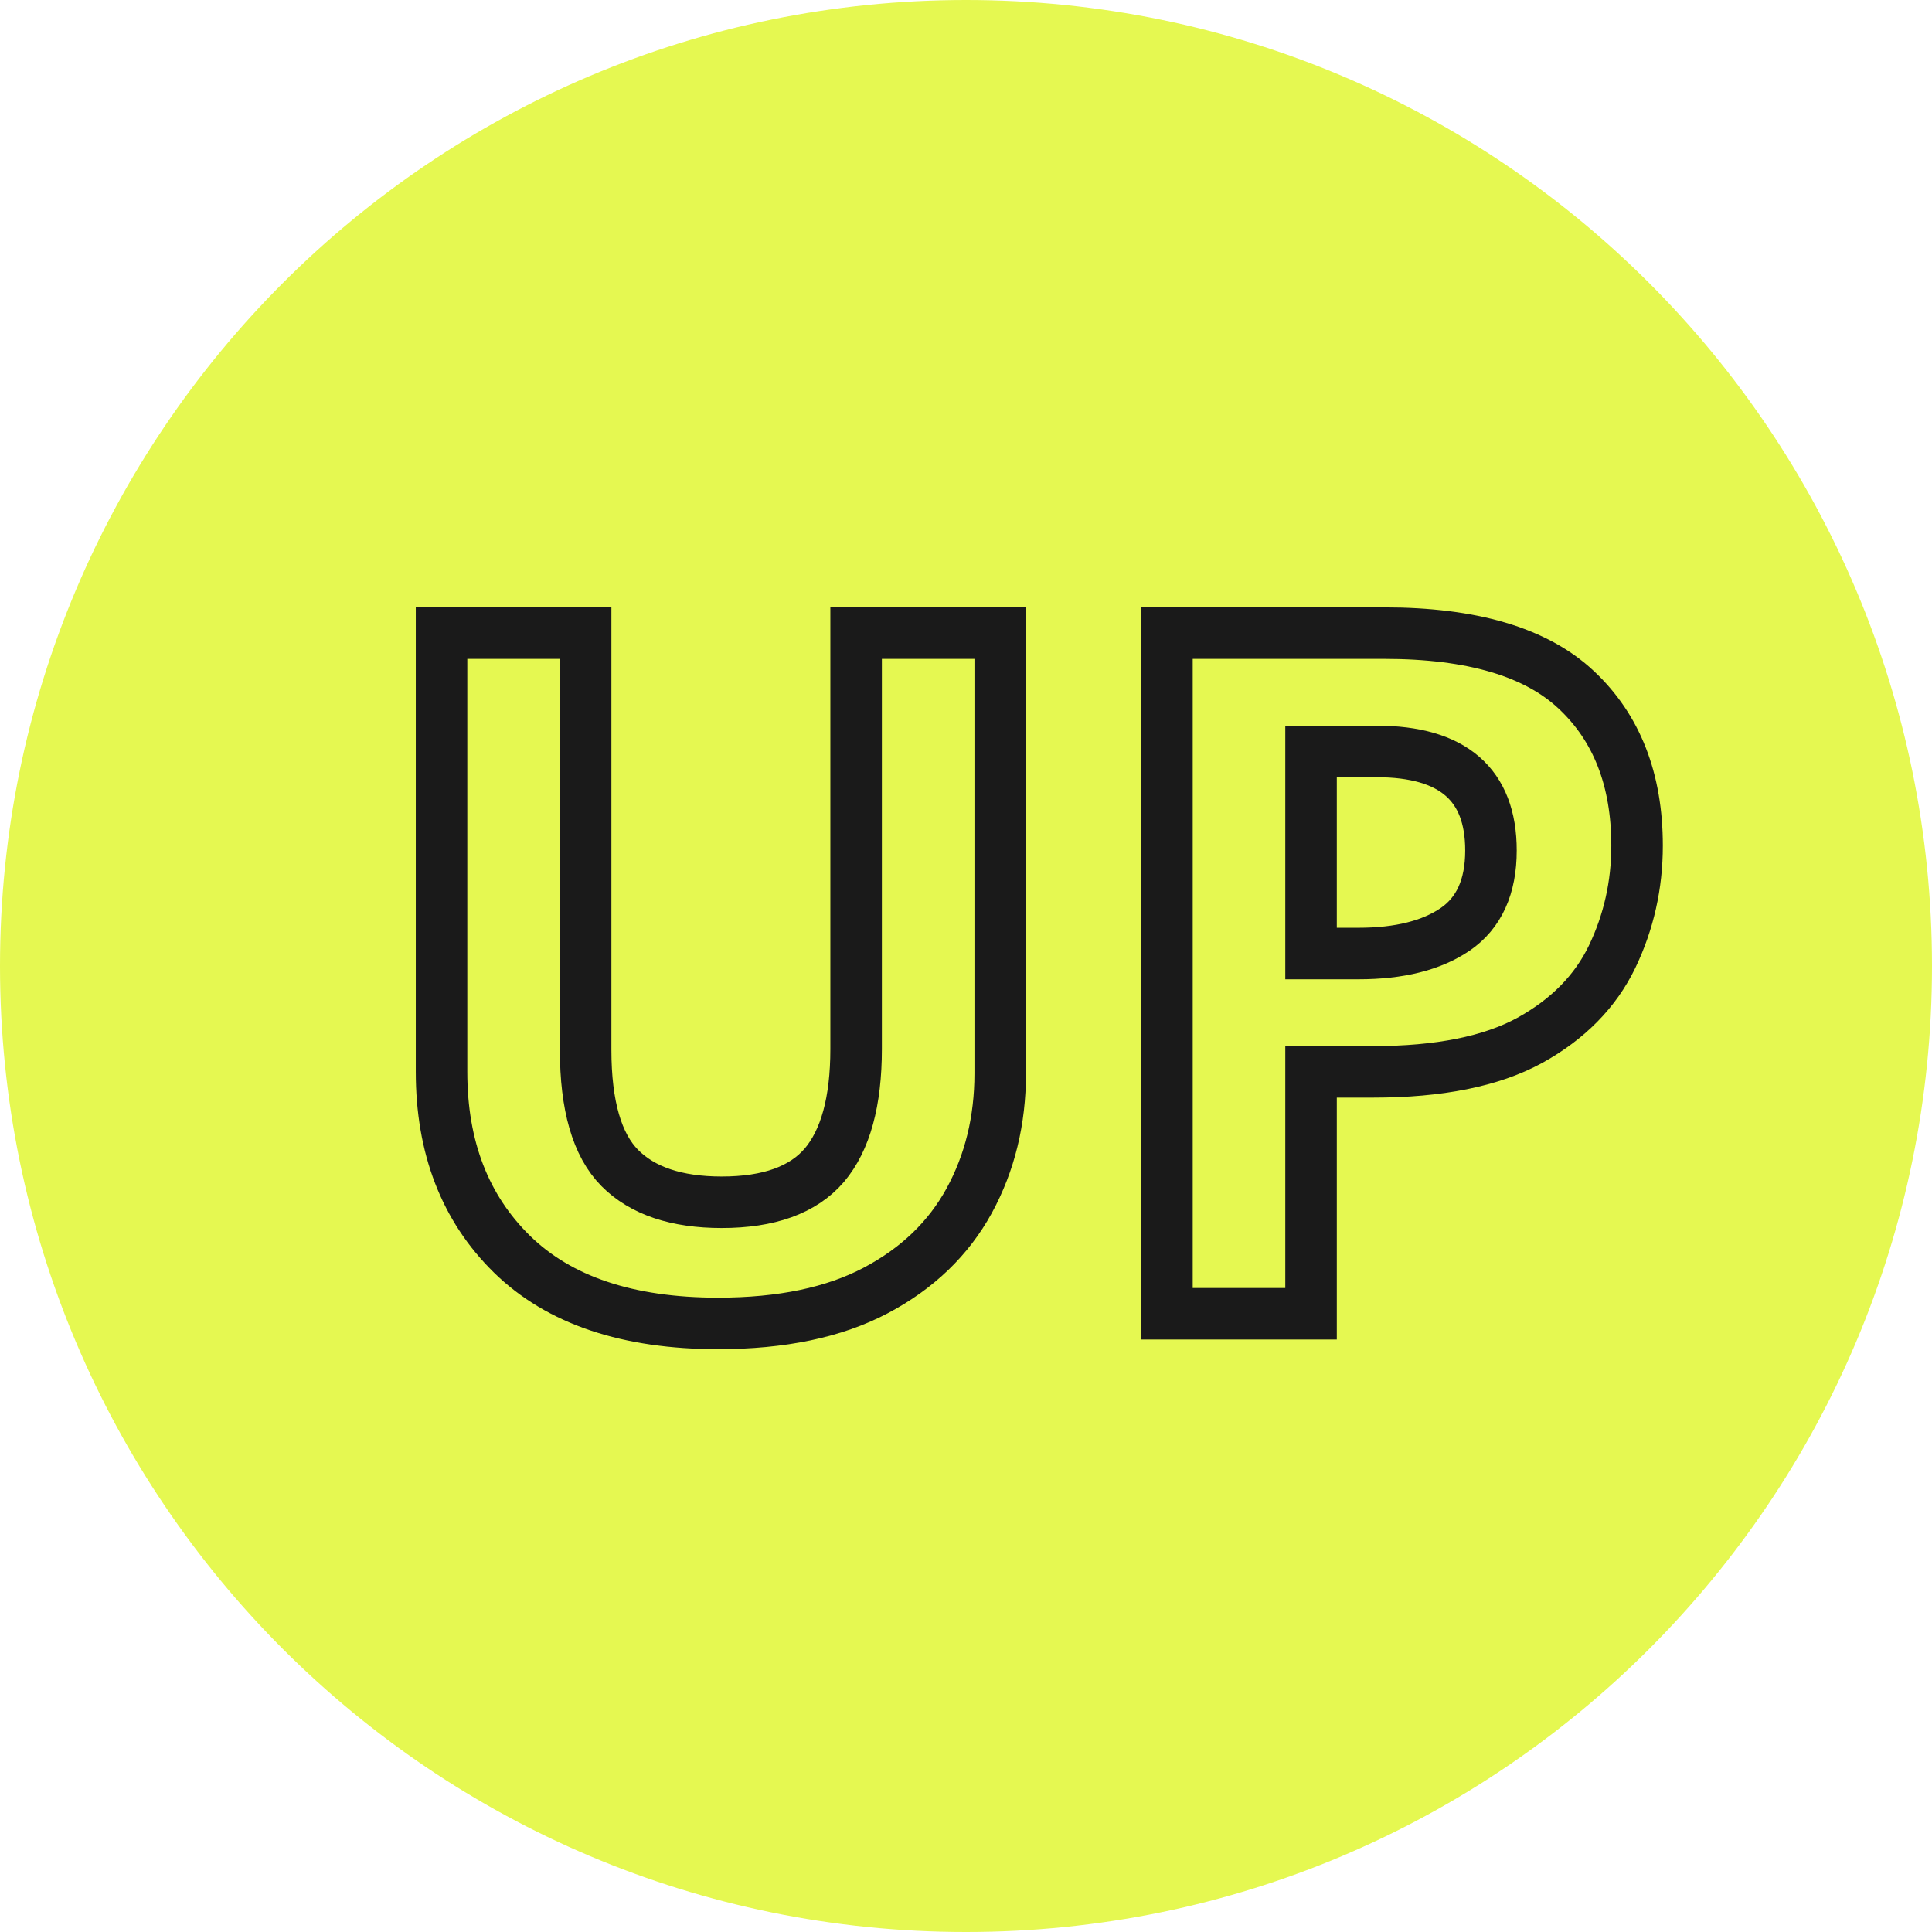
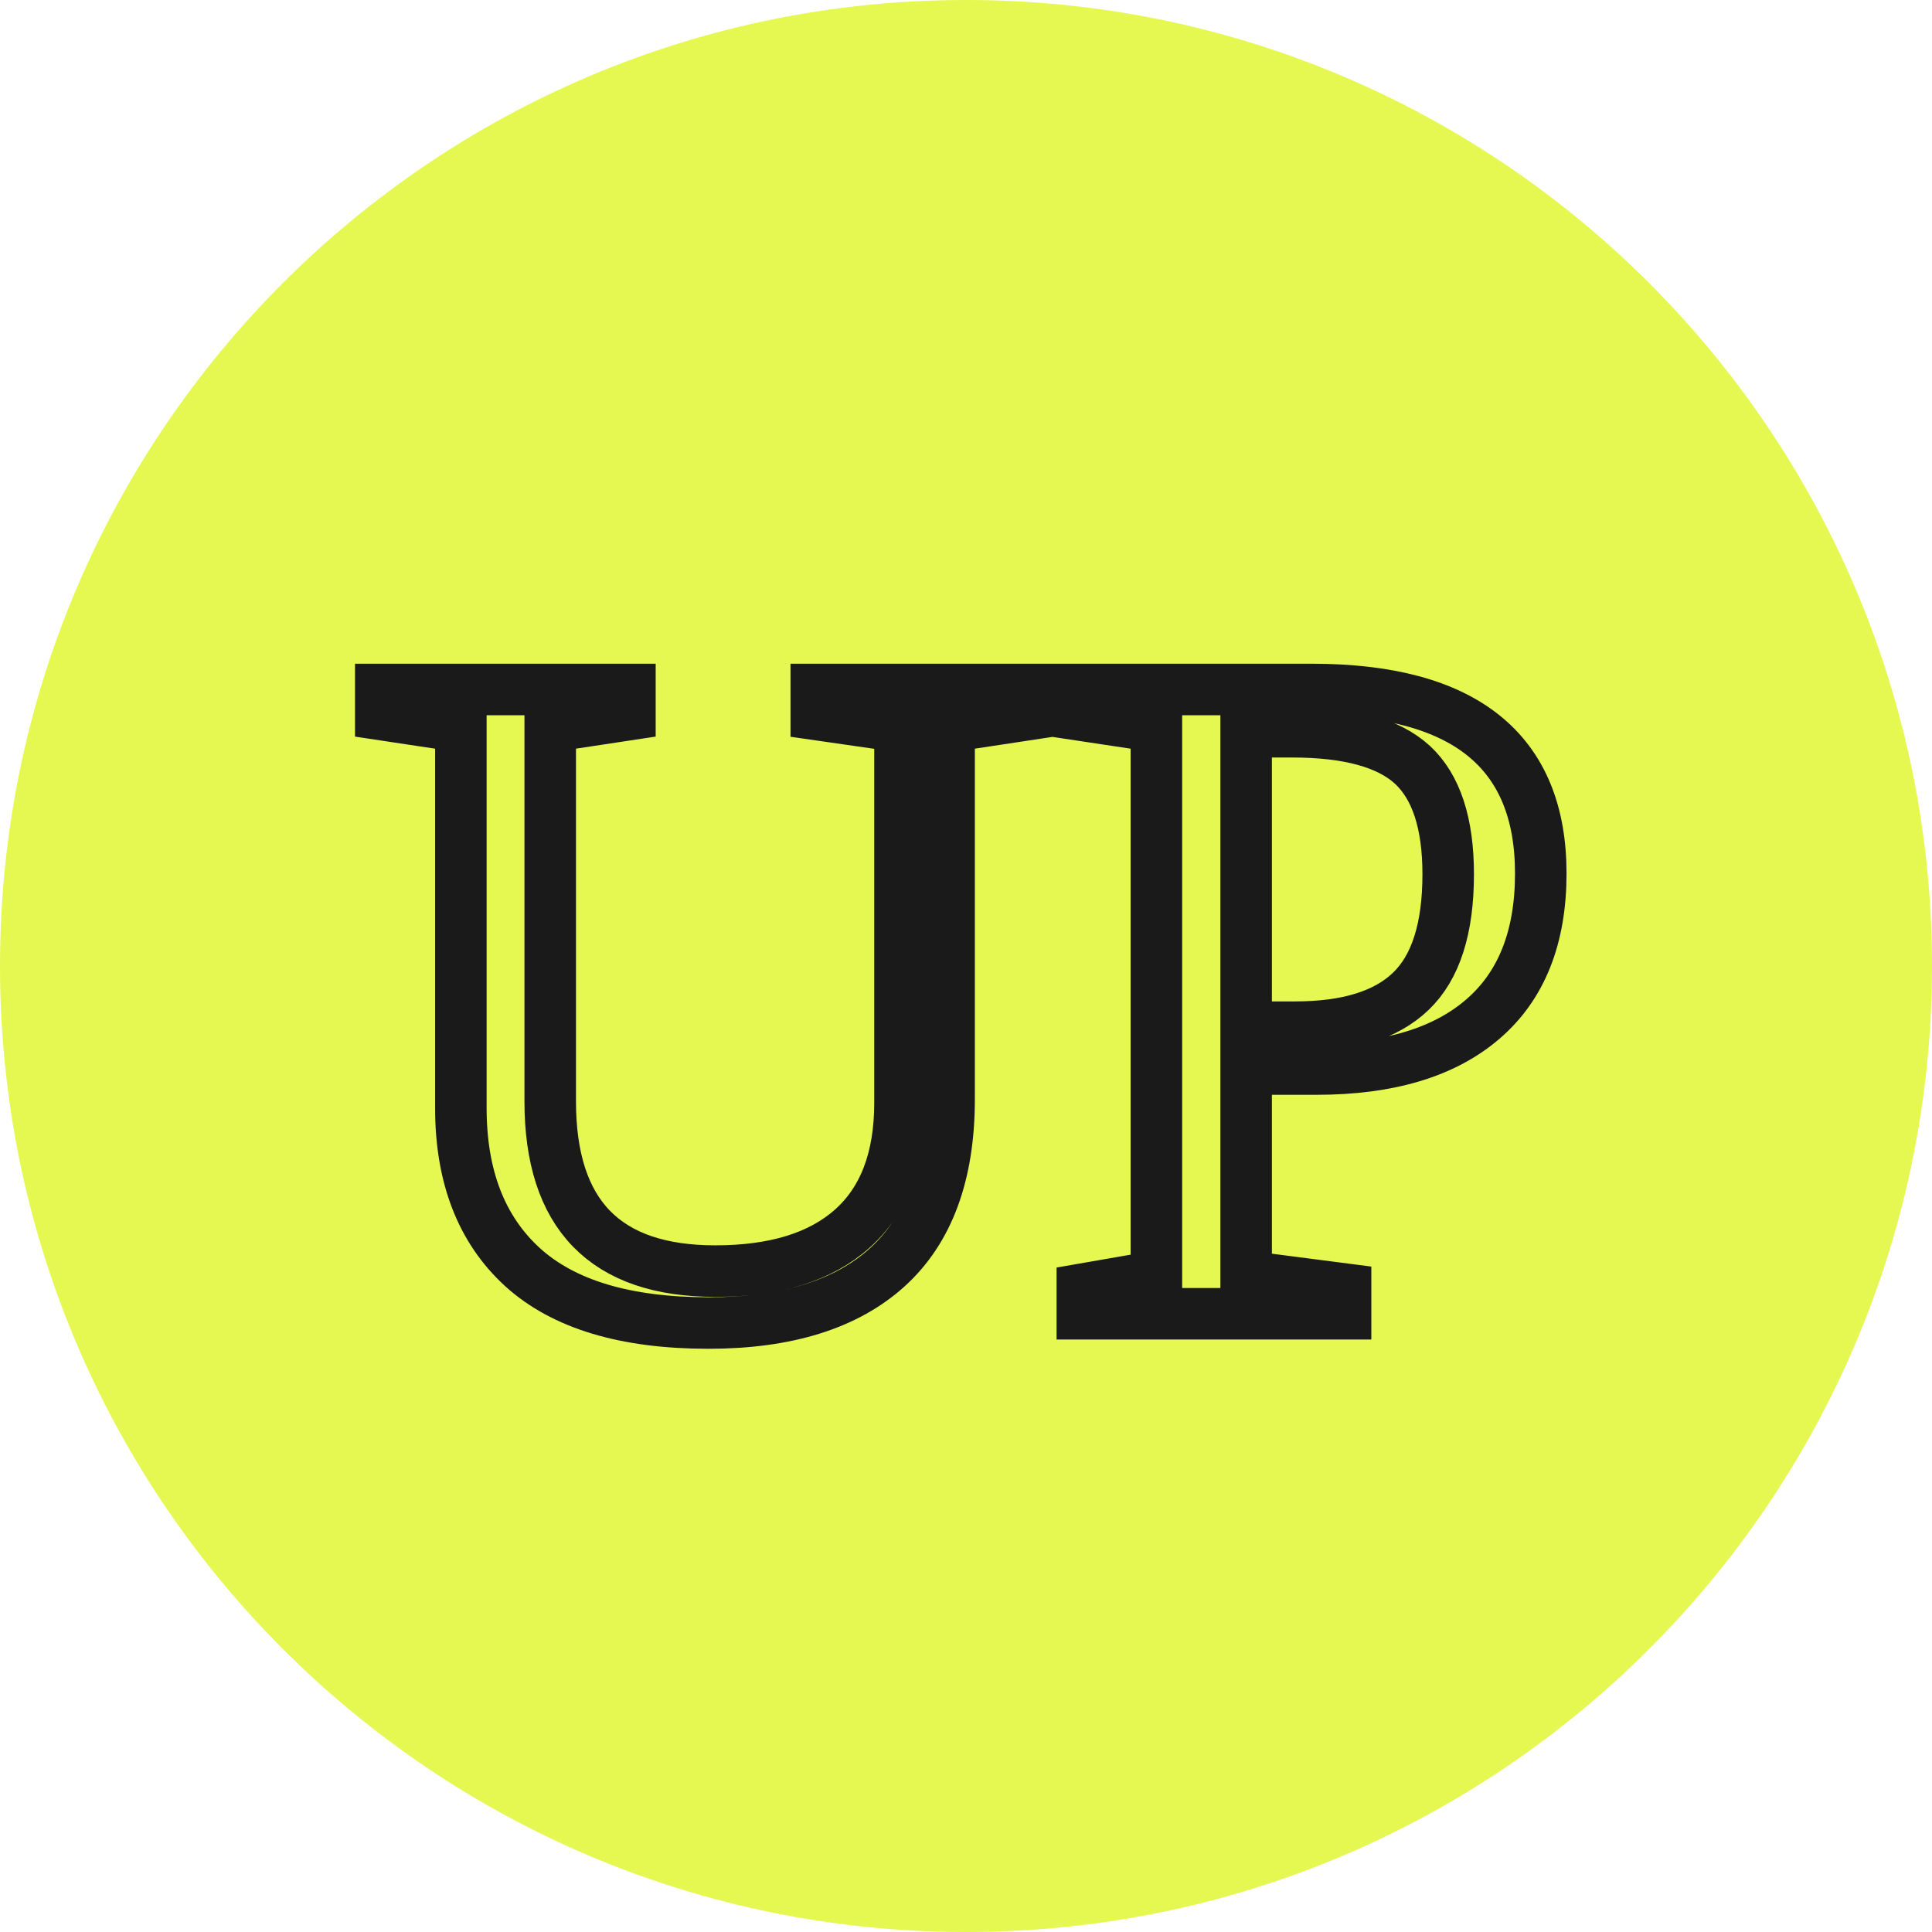
<svg xmlns="http://www.w3.org/2000/svg" width="75" height="75" viewBox="0 0 75 75">
  <g id="Gruppe_37" data-name="Gruppe 37" transform="translate(-983 -808)">
    <circle id="Ellipse_1" data-name="Ellipse 1" cx="37.5" cy="37.5" r="37.5" transform="translate(983 808)" fill="#e5f851" />
-     <text id="UP" transform="translate(997 859)" fill="none" stroke="#1a1a1a" stroke-width="2" font-size="37" font-family="RocGrotesk-Bold, Roc Grotesk" font-weight="700">
+     <text id="UP" transform="translate(997 859)" fill="none" stroke="#1a1a1a" stroke-width="2" font-size="37" fontFamily="RocGrotesk-Bold, Roc Grotesk" fontWeight="700">
      <tspan x="0" y="0">UP</tspan>
    </text>
  </g>
</svg>
